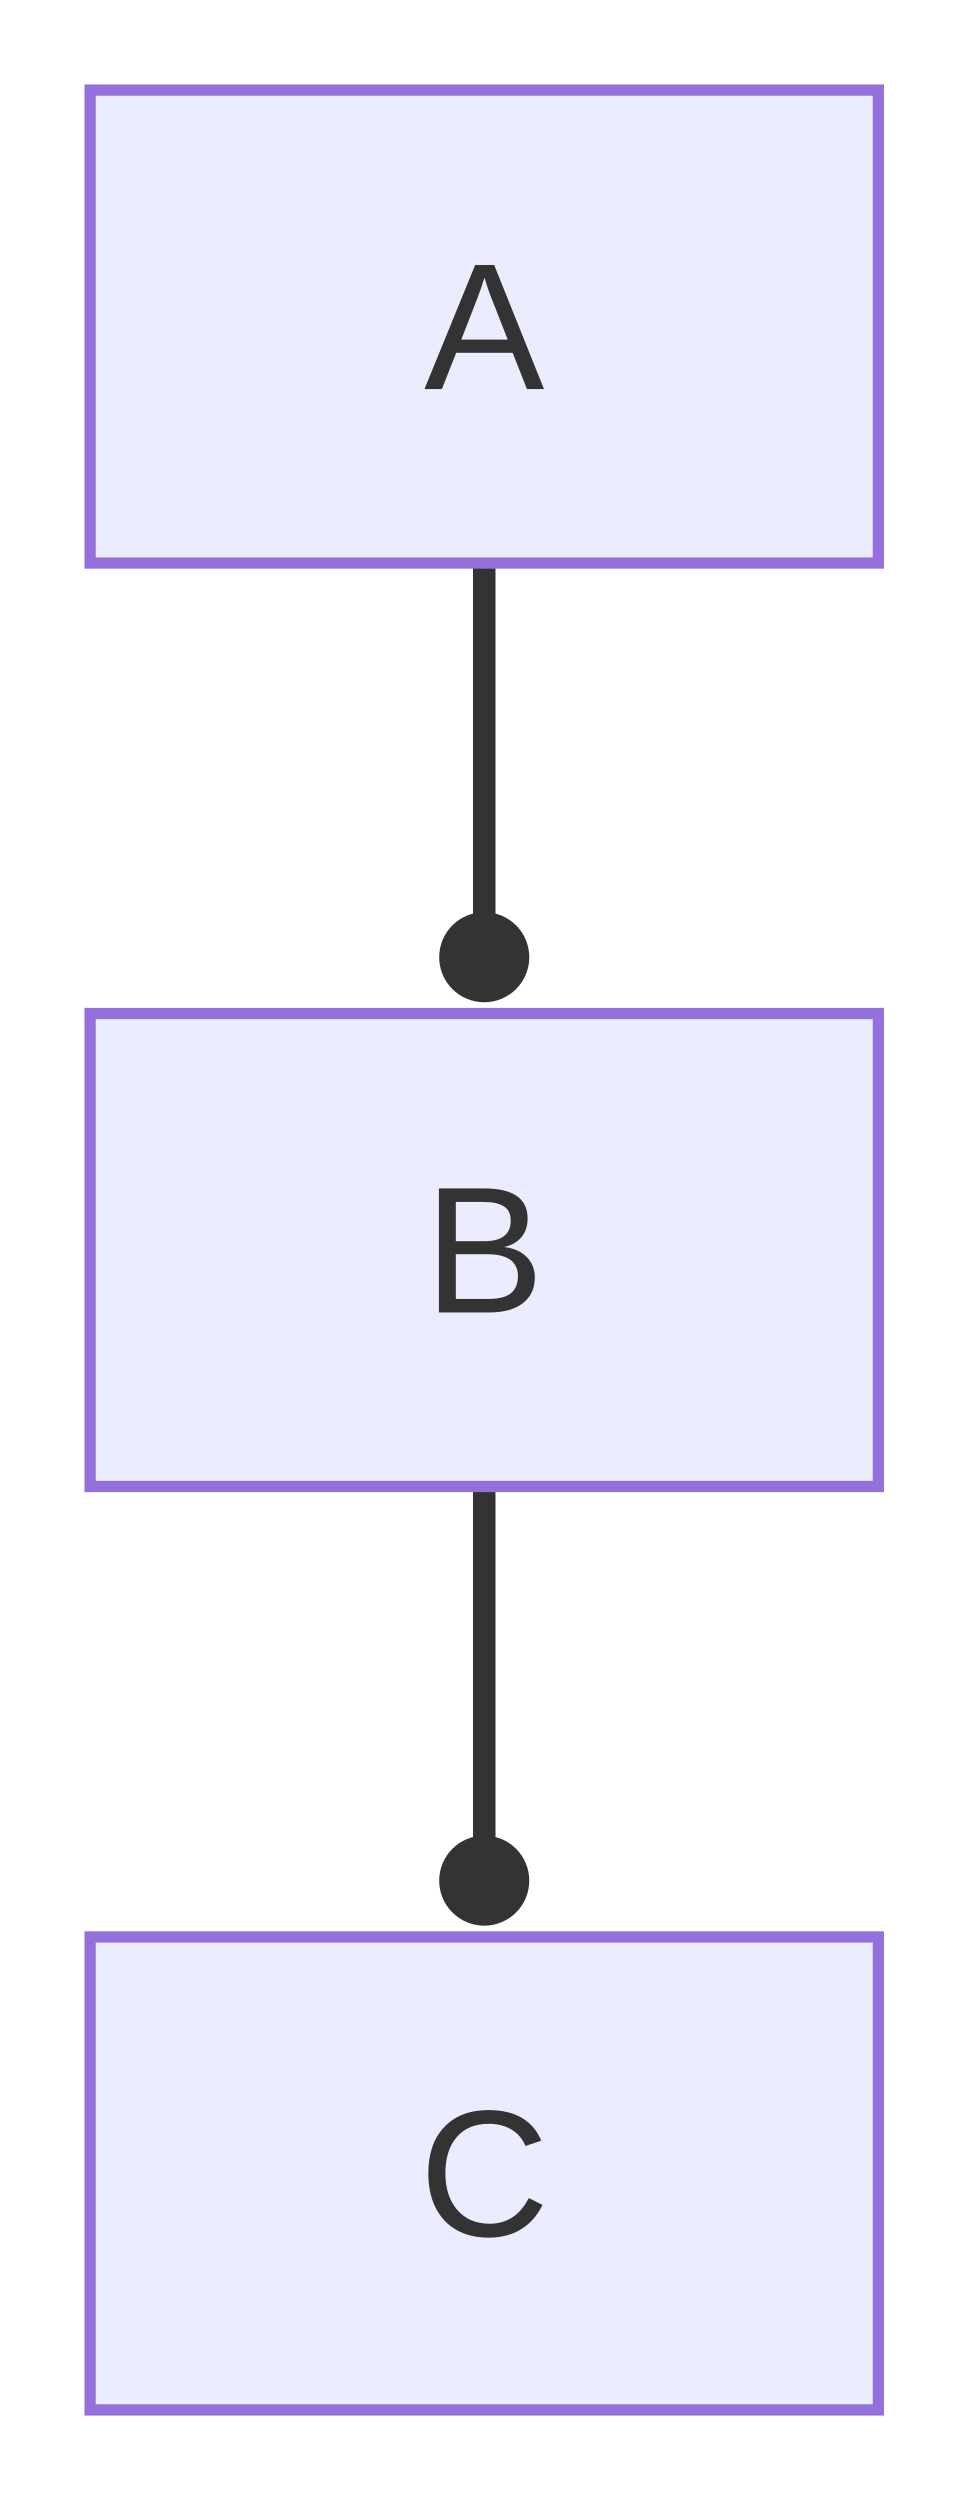
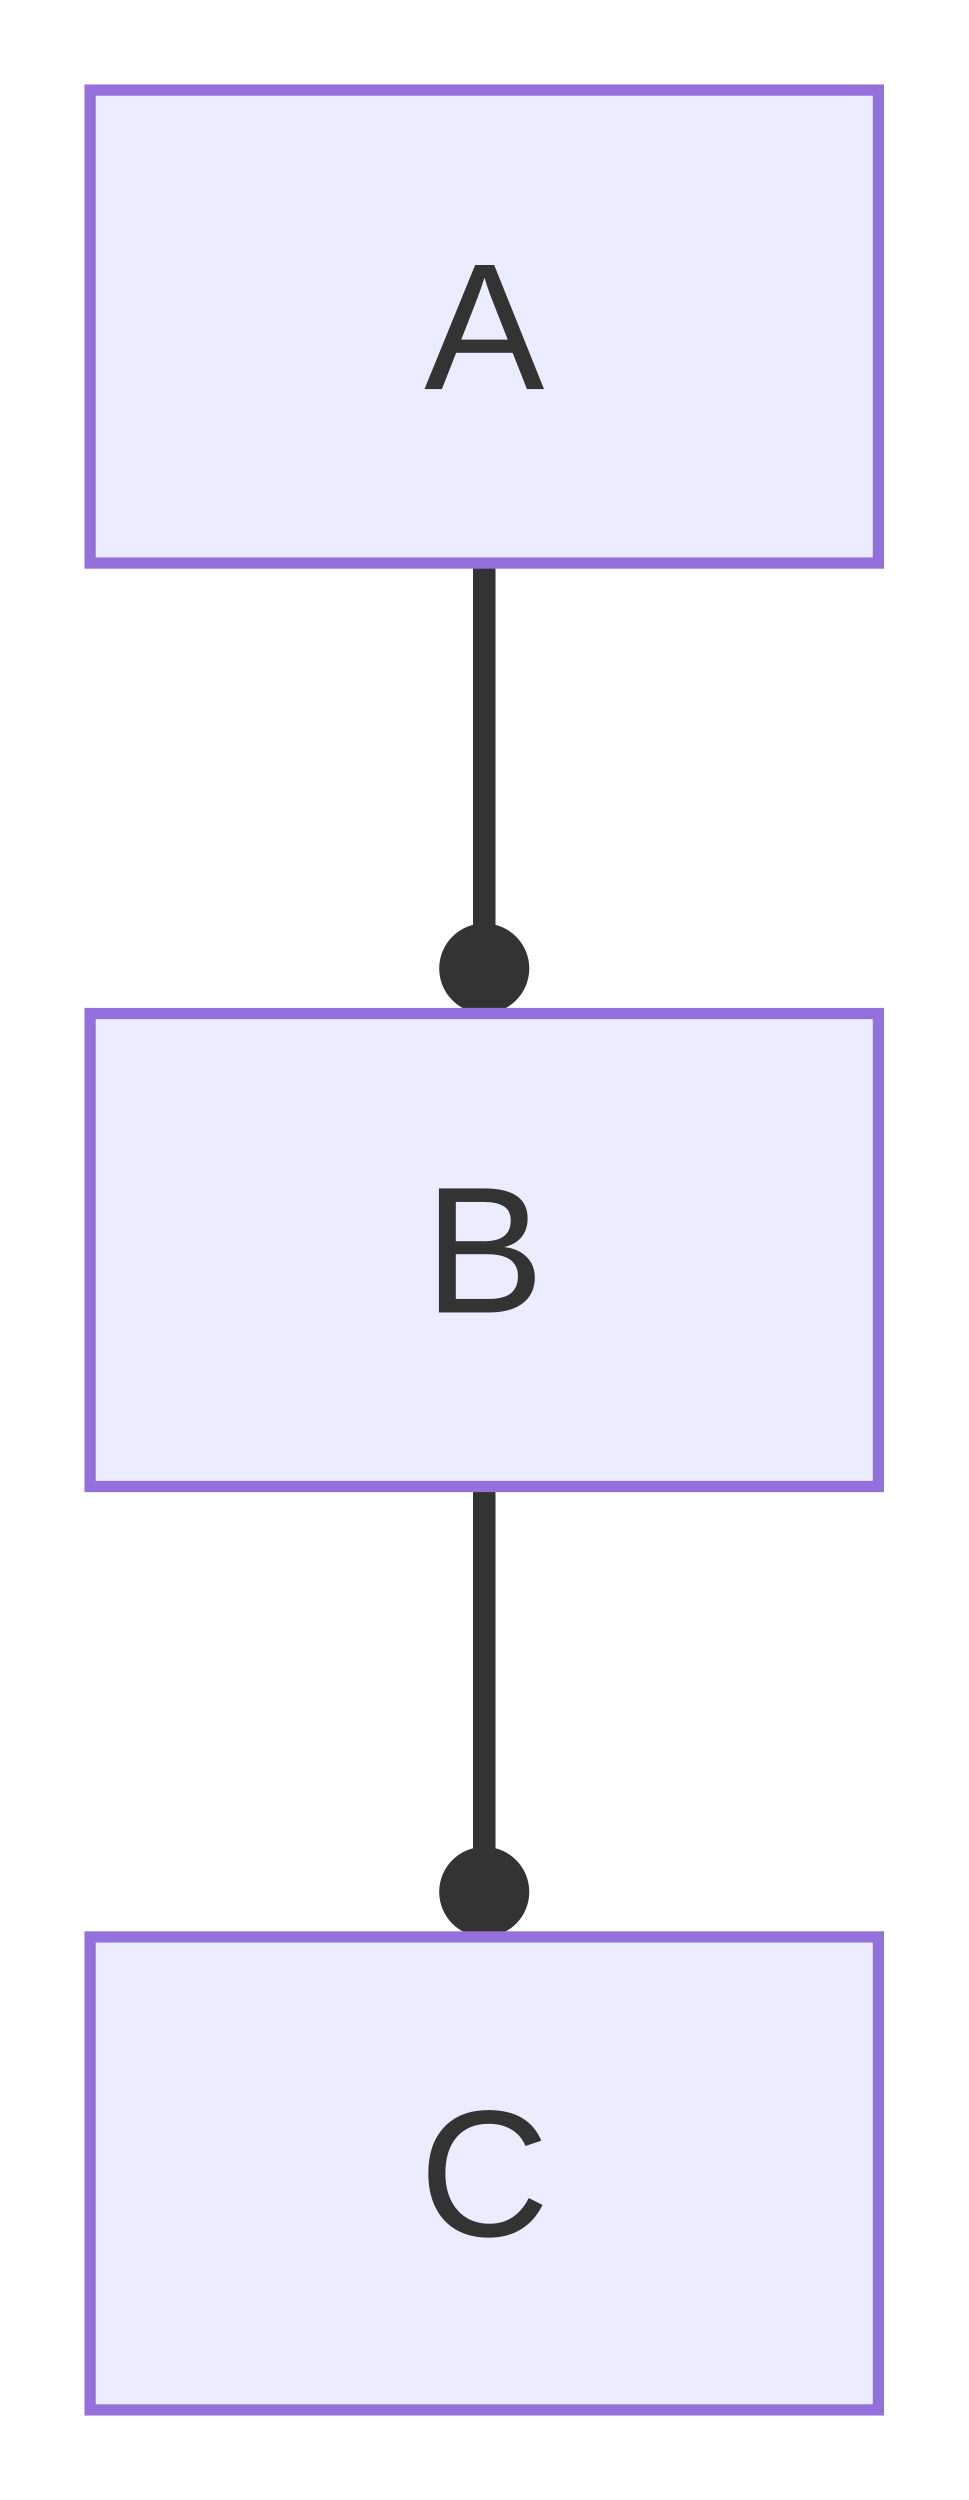
<svg xmlns="http://www.w3.org/2000/svg" viewBox="-8.0 -8.0 86 222" width="86" height="222" style="background-color: white">
  <defs>
    <marker id="arrow" viewBox="0 0 10 10" markerWidth="8" markerHeight="8" refX="0" refY="5" orient="auto" markerUnits="userSpaceOnUse">
      <path d="M 0 0 L 10 5 L 0 10 z" fill="#333333" />
    </marker>
    <marker id="circle-end" viewBox="0 0 10 10" markerWidth="8" markerHeight="8" refX="5" refY="5" orient="auto" markerUnits="userSpaceOnUse">
      <circle cx="5" cy="5" r="5" fill="#333333" />
    </marker>
    <marker id="cross-end" viewBox="0 0 11 11" markerWidth="8" markerHeight="8" refX="5.5" refY="5.5" orient="auto" markerUnits="userSpaceOnUse">
      <path d="M 1,1 l 9,9 M 10,1 l -9,9" stroke="#333333" stroke-width="2" />
    </marker>
    <marker id="arrow-reverse" viewBox="0 0 10 10" markerWidth="8" markerHeight="8" refX="0" refY="5" orient="auto-start-reverse" markerUnits="userSpaceOnUse">
      <path d="M 0 0 L 10 5 L 0 10 z" fill="#333333" />
    </marker>
  </defs>
  <style>.node rect, .node polygon, .node circle, .node &gt; path, .node line { fill: #ECECFF; stroke: #9370DB; stroke-width: 1; }
.node text { fill: #333333; font-family: "trebuchet ms", verdana, arial, sans-serif, "Apple Color Emoji", "Segoe UI Emoji", "Noto Color Emoji", "Twemoji Mozilla"; font-size: 16px; }
.edge path { fill: none; stroke: #333333; }
.edge text { fill: #333333; font-family: "trebuchet ms", verdana, arial, sans-serif, "Apple Color Emoji", "Segoe UI Emoji", "Noto Color Emoji", "Twemoji Mozilla"; font-size: 12px; }
.subgraph rect { fill: #ffffde; stroke: #aaaa33; stroke-width: 1; opacity: 0.5; }
.subgraph text { fill: #333333; font-family: "trebuchet ms", verdana, arial, sans-serif, "Apple Color Emoji", "Segoe UI Emoji", "Noto Color Emoji", "Twemoji Mozilla"; font-size: 12px; font-weight: bold; }
</style>
  <g class="edge" data-edge-source="A" data-edge-target="B">
-     <path d="M35.0,42.0 L35.0,77.0" stroke-width="2" marker-end="url(#circle-end)" />
+     <path d="M35.0,42.0 L35.0,78.0" stroke-width="2" marker-end="url(#circle-end)" />
  </g>
  <g class="edge" data-edge-source="B" data-edge-target="C">
-     <path d="M35.0,124.0 L35.0,159.0" stroke-width="2" marker-end="url(#circle-end)" />
+     <path d="M35.0,124.0 L35.0,160.0" stroke-width="2" marker-end="url(#circle-end)" />
  </g>
  <g class="node" data-node-id="A">
    <rect x="0.0" y="0.0" width="70.0" height="42.0" />
    <text text-anchor="middle" dominant-baseline="central" font-family="&quot;trebuchet ms&quot;, verdana, arial, sans-serif, &quot;Apple Color Emoji&quot;, &quot;Segoe UI Emoji&quot;, &quot;Noto Color Emoji&quot;, &quot;Twemoji Mozilla&quot;" x="35" y="21">A</text>
  </g>
  <g class="node" data-node-id="B">
    <rect x="0.0" y="82.0" width="70.0" height="42.0" />
    <text text-anchor="middle" dominant-baseline="central" font-family="&quot;trebuchet ms&quot;, verdana, arial, sans-serif, &quot;Apple Color Emoji&quot;, &quot;Segoe UI Emoji&quot;, &quot;Noto Color Emoji&quot;, &quot;Twemoji Mozilla&quot;" x="35" y="103">B</text>
  </g>
  <g class="node" data-node-id="C">
    <rect x="0.0" y="164.0" width="70.0" height="42.0" />
    <text text-anchor="middle" dominant-baseline="central" font-family="&quot;trebuchet ms&quot;, verdana, arial, sans-serif, &quot;Apple Color Emoji&quot;, &quot;Segoe UI Emoji&quot;, &quot;Noto Color Emoji&quot;, &quot;Twemoji Mozilla&quot;" x="35" y="185">C</text>
  </g>
</svg>
